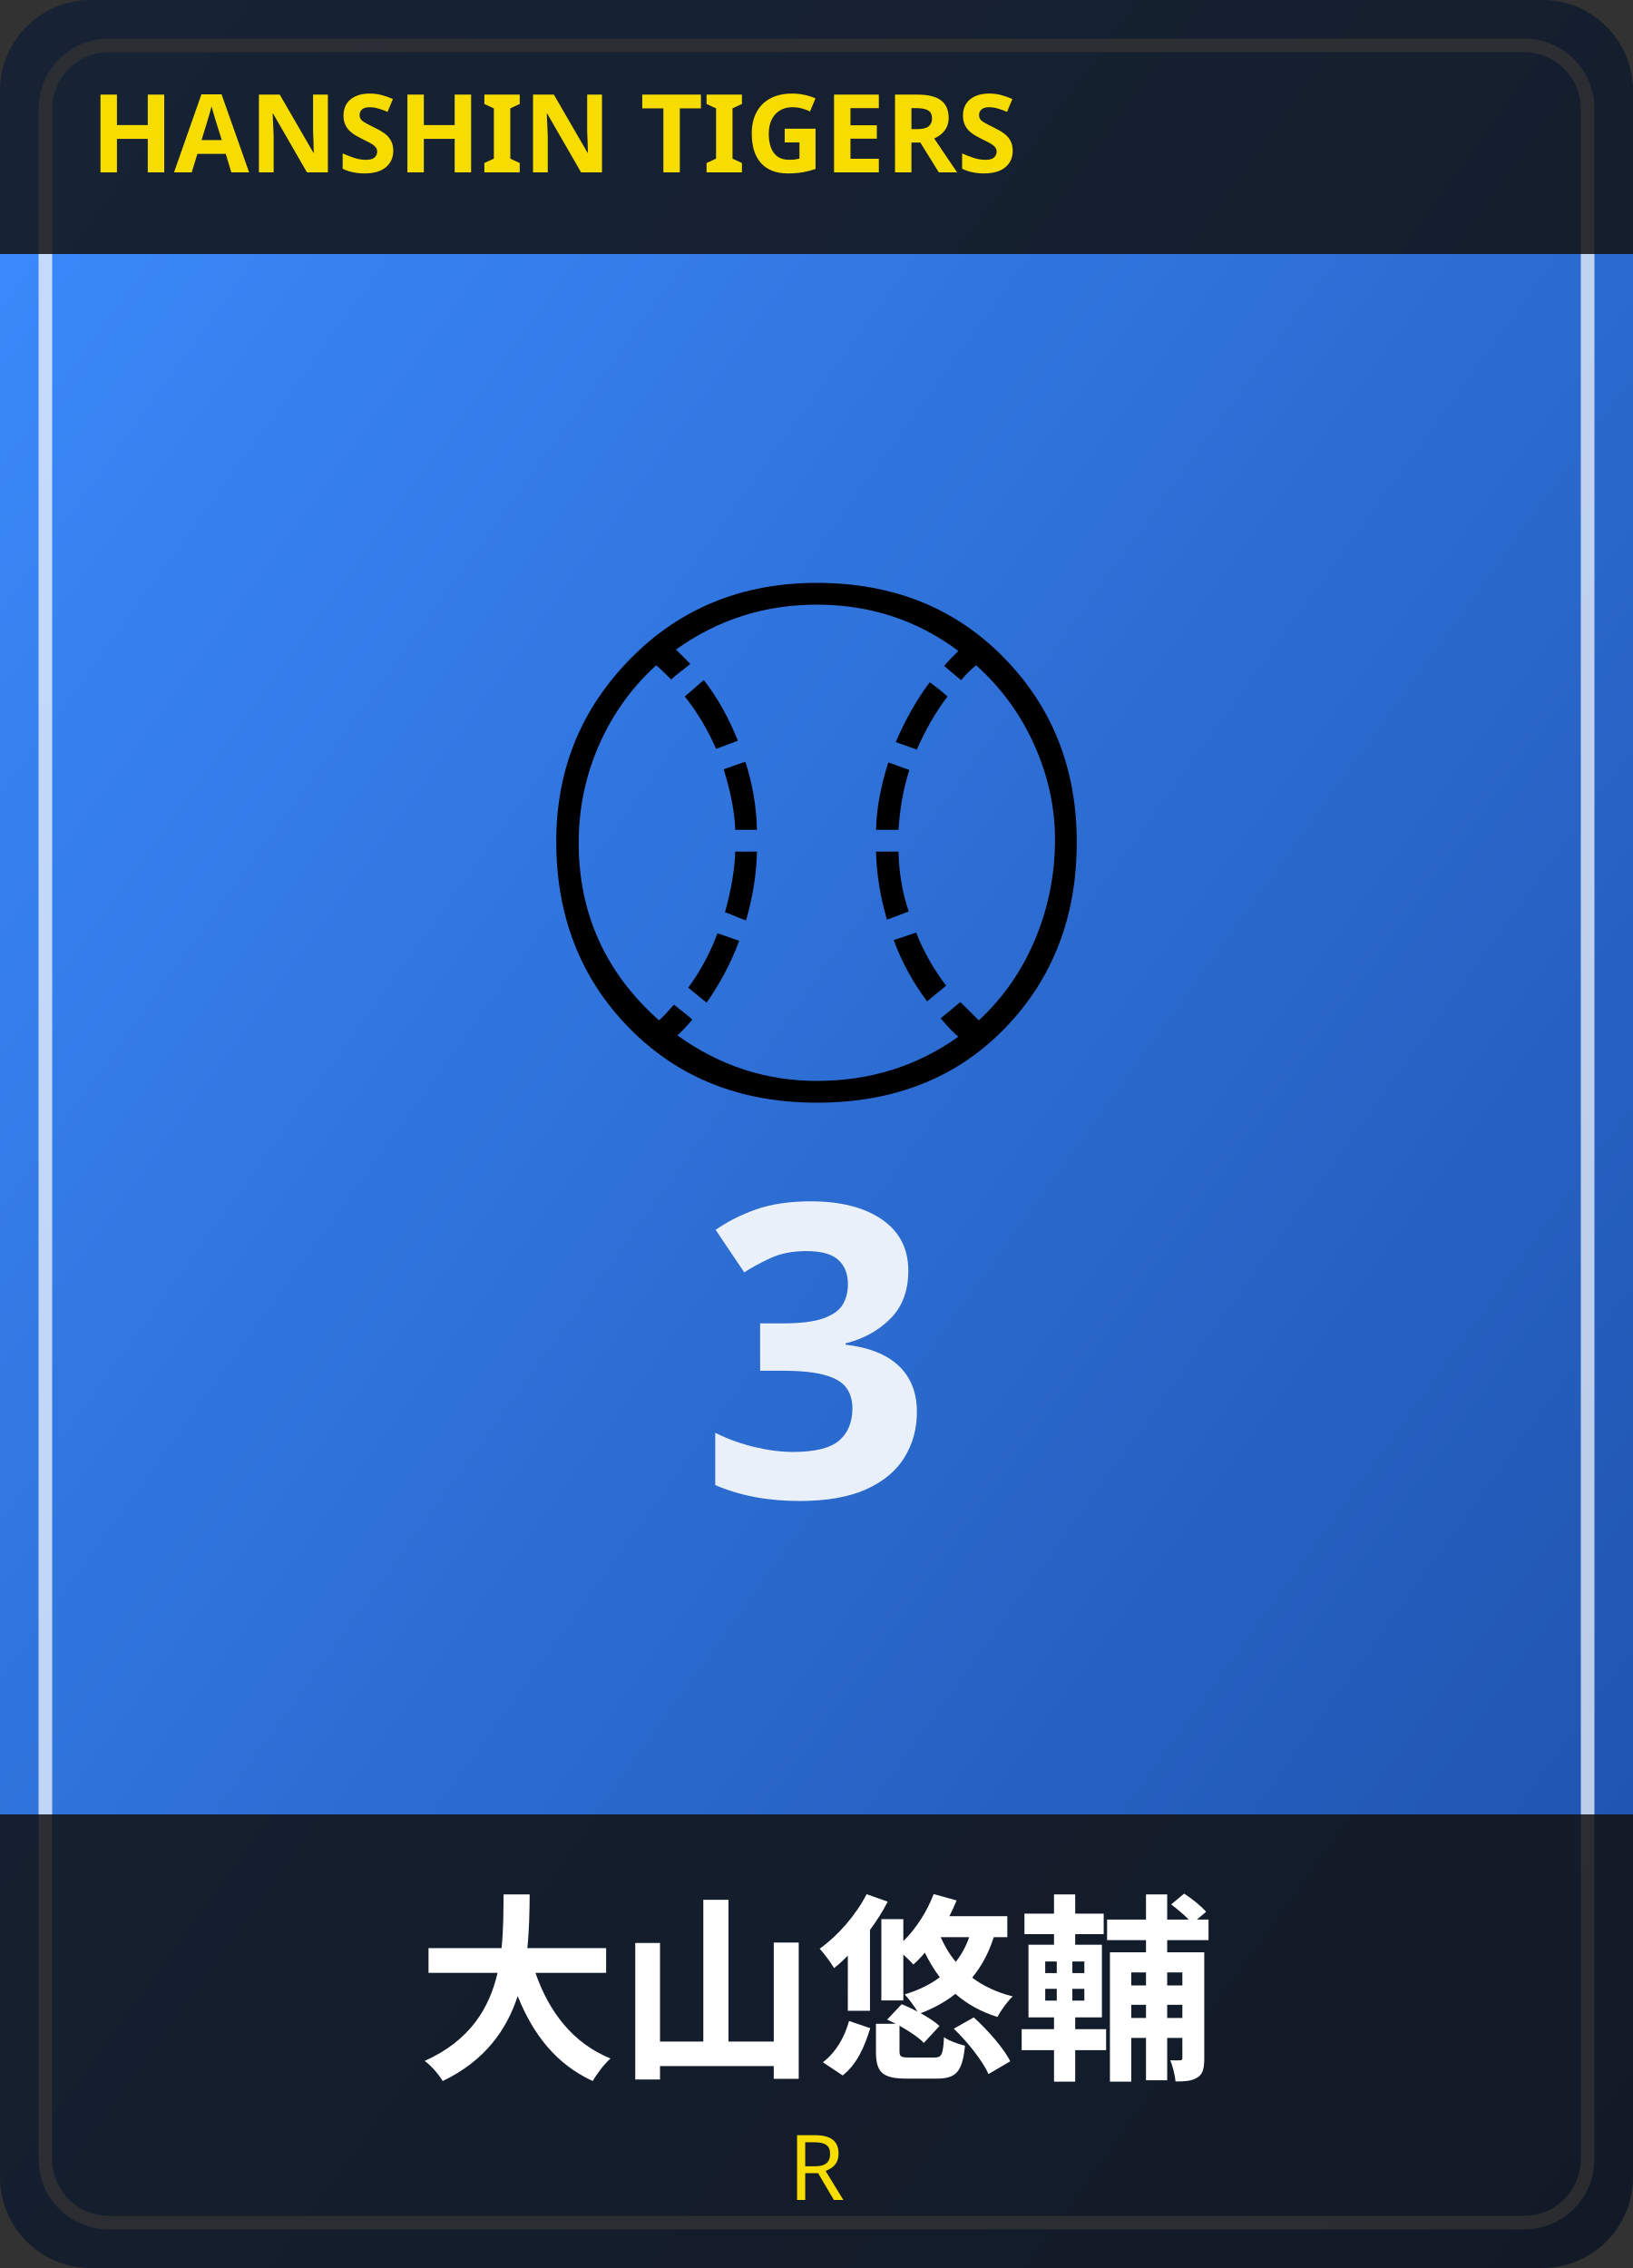
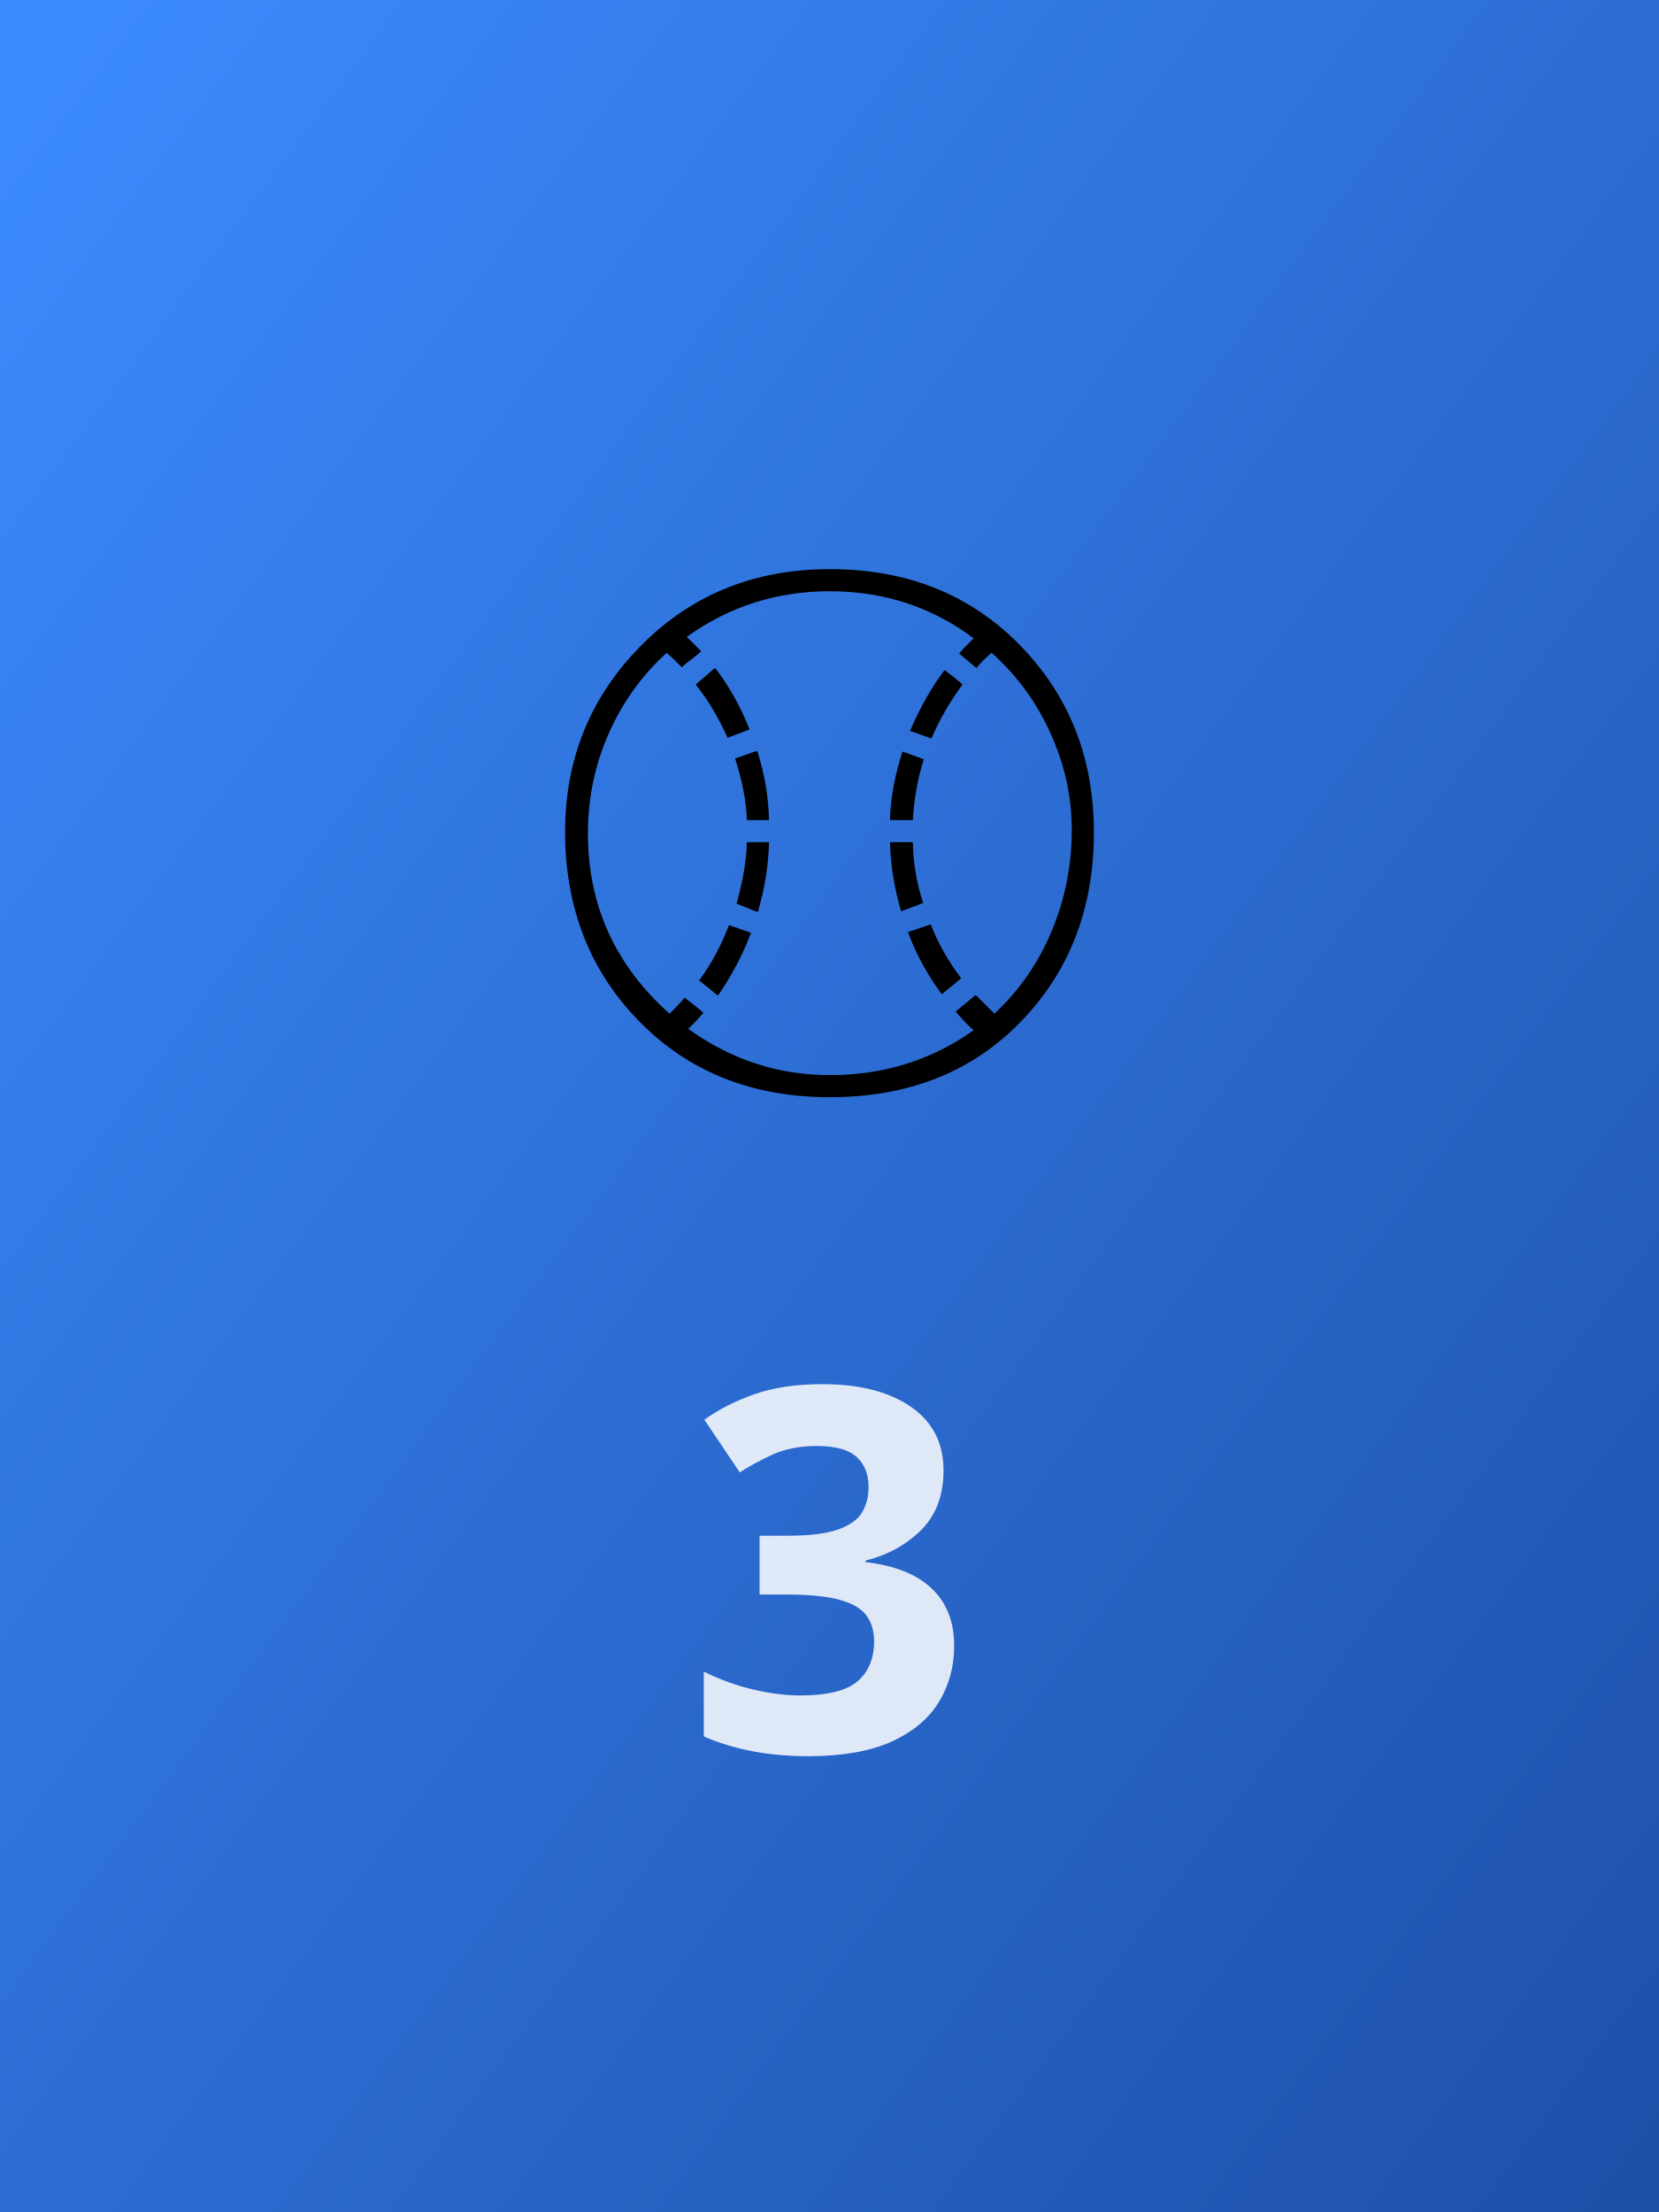
- <svg xmlns="http://www.w3.org/2000/svg" viewBox="0 0 360 500">
+ <svg xmlns="http://www.w3.org/2000/svg" viewBox="0 0 360 480">
  <defs>
    <linearGradient id="bg" x1="0" y1="0" x2="1" y2="1">
      <stop offset="0" stop-color="#3c8cff" />
      <stop offset="1" stop-color="#1d4fa8" />
    </linearGradient>
  </defs>
-   <rect width="360" height="500" rx="20" fill="url(#bg)" />
-   <rect x="10" y="10" width="340" height="480" rx="14" fill="none" stroke="#fff" stroke-width="3" opacity="0.7" />
-   <rect x="0" y="0" width="360" height="56" fill="#111" opacity="0.85" />
-   <text x="20" y="38" font-size="24" font-weight="bold" fill="#f7dc00" font-family="sans-serif">HANSHIN TIGERS</text>
-   <text x="180" y="235" font-size="150" text-anchor="middle" font-family="sans-serif">⚾</text>
-   <text x="180" y="330" font-size="90" text-anchor="middle" font-weight="bold" fill="#ffffff" opacity="0.9" font-family="sans-serif">3</text>
-   <rect x="0" y="400" width="360" height="100" fill="#111" opacity="0.85" />
-   <text x="180" y="455" font-size="44" text-anchor="middle" font-weight="bold" fill="#fff" font-family="sans-serif">大山悠輔</text>
-   <text x="180" y="485" font-size="20" text-anchor="middle" fill="#f7dc00" font-family="sans-serif">R</text>
+   <rect width="360" height="480" fill="url(#bg)" />
+   <text x="180" y="230" font-size="150" text-anchor="middle" font-family="sans-serif">⚾</text>
+   <text x="180" y="380" font-size="110" text-anchor="middle" font-weight="bold" fill="#ffffff" opacity="0.85" font-family="sans-serif">3</text>
</svg>
